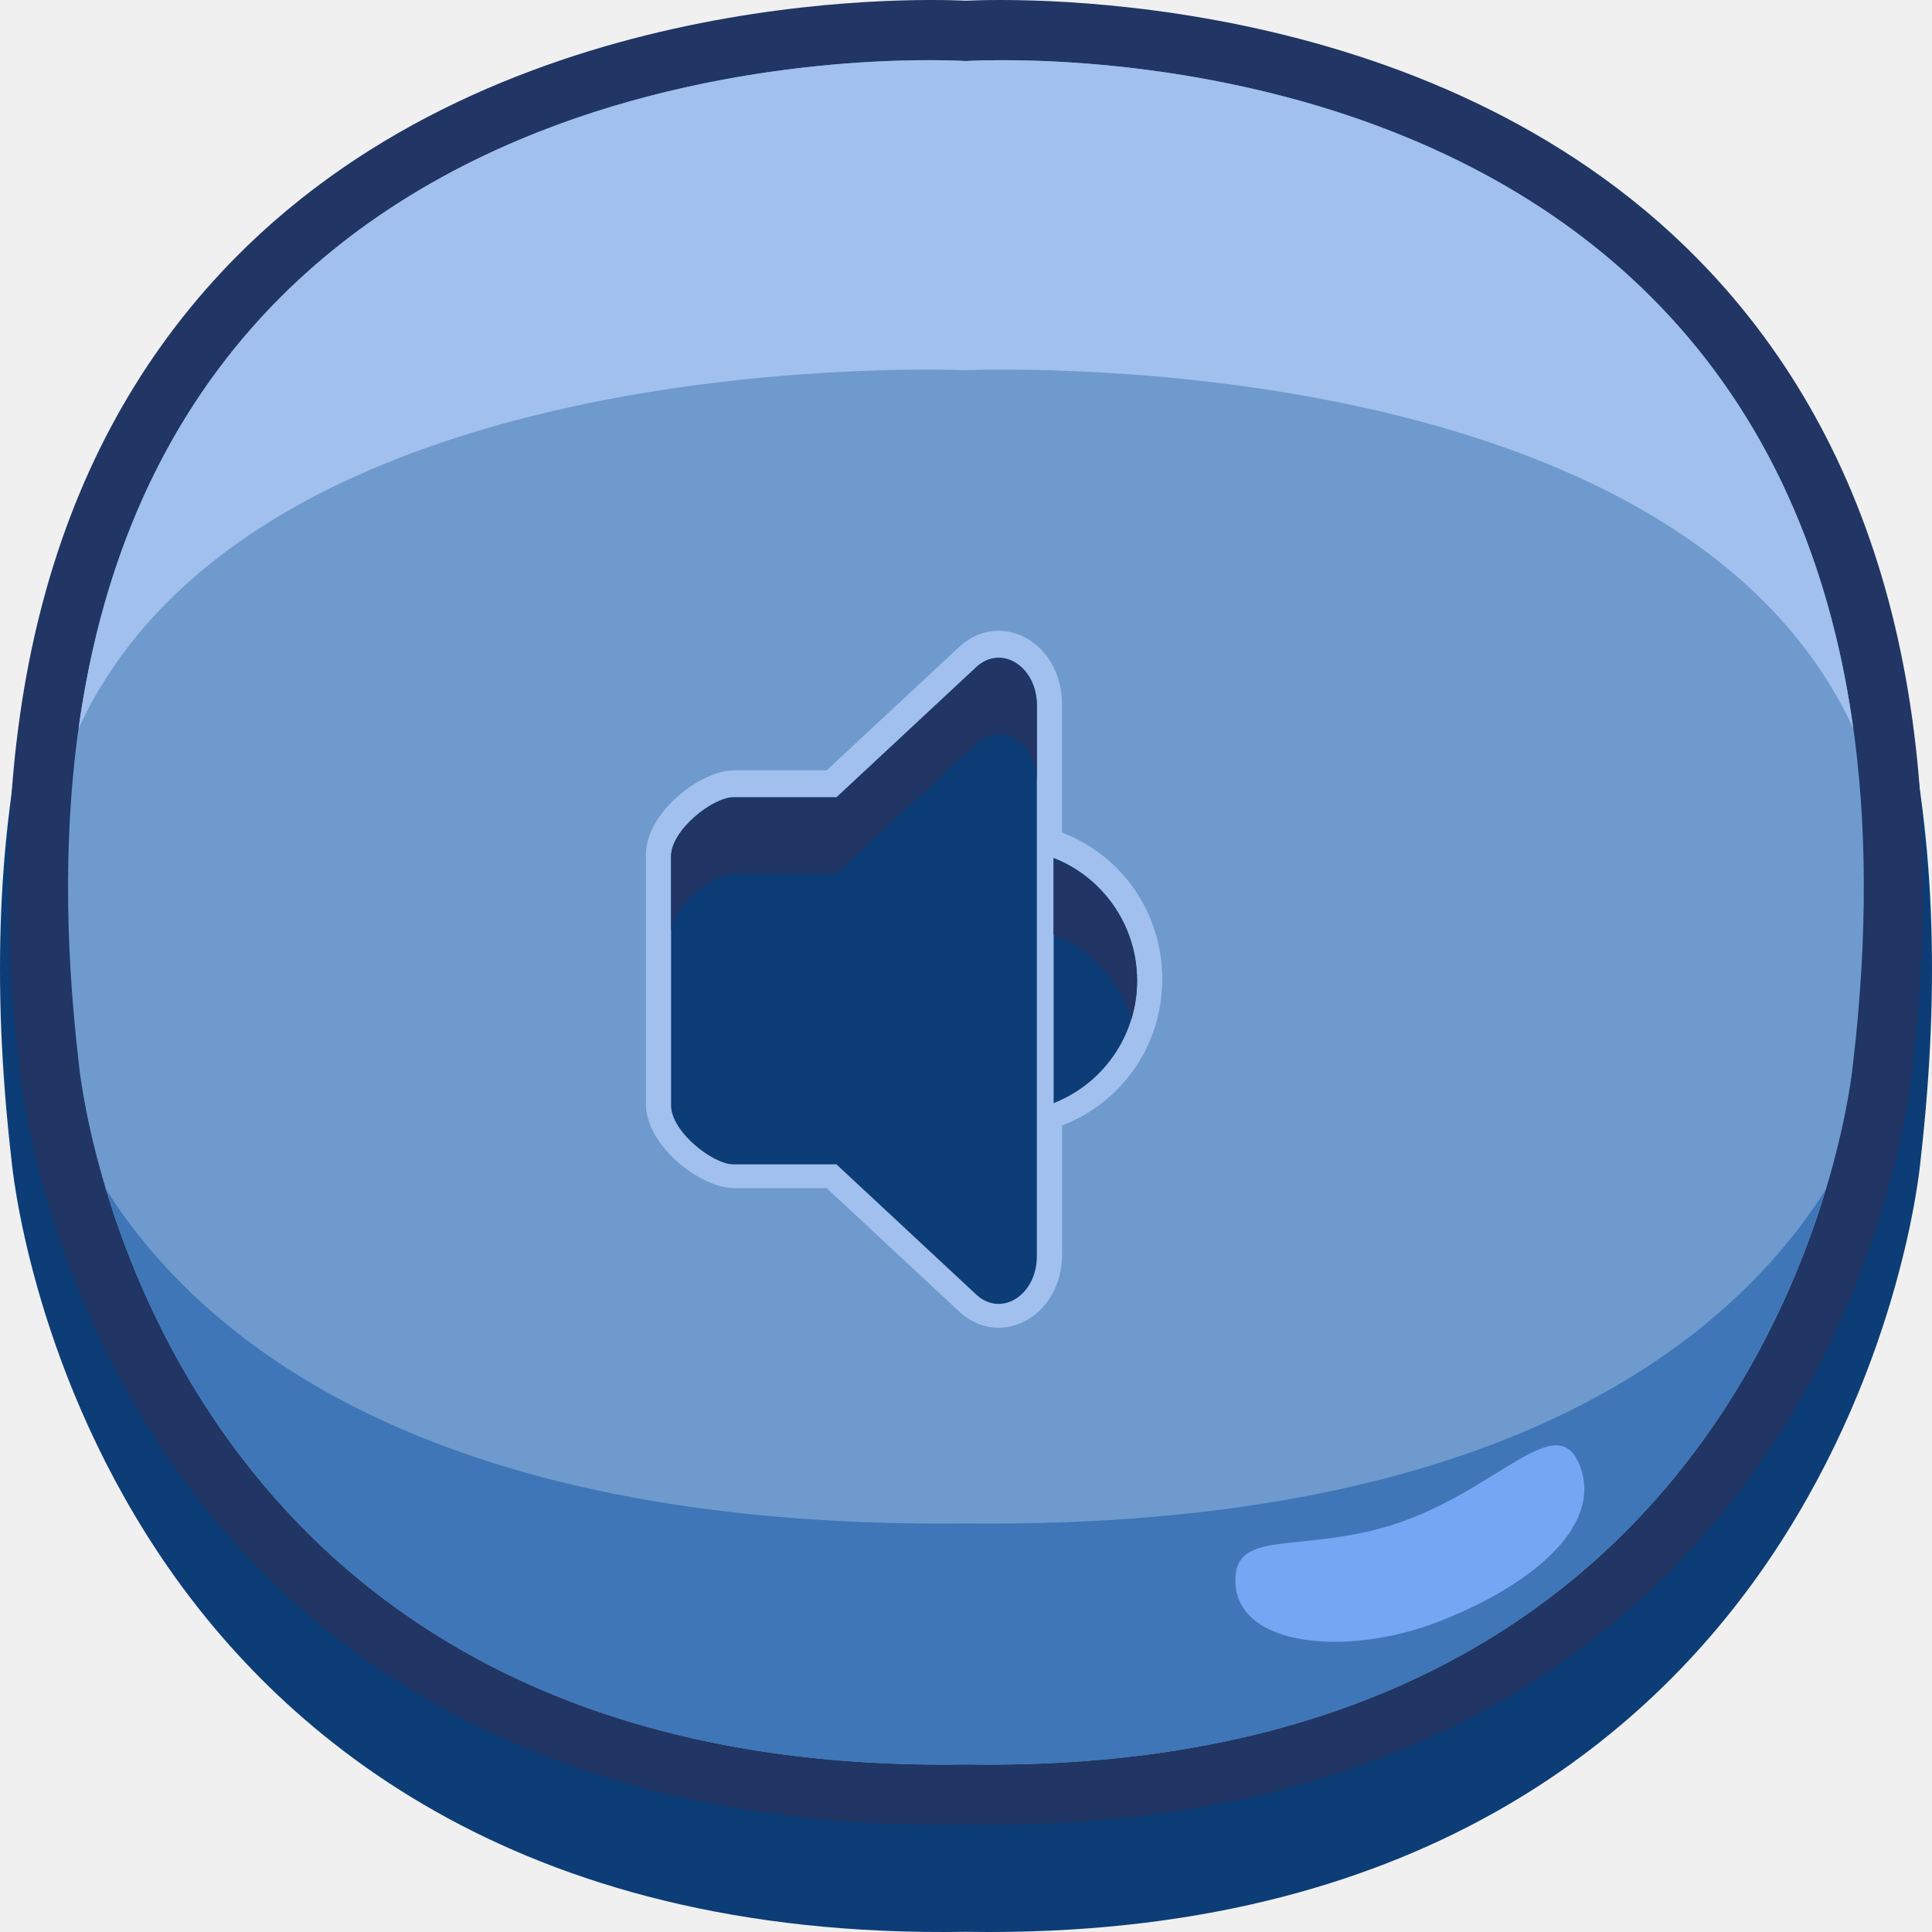
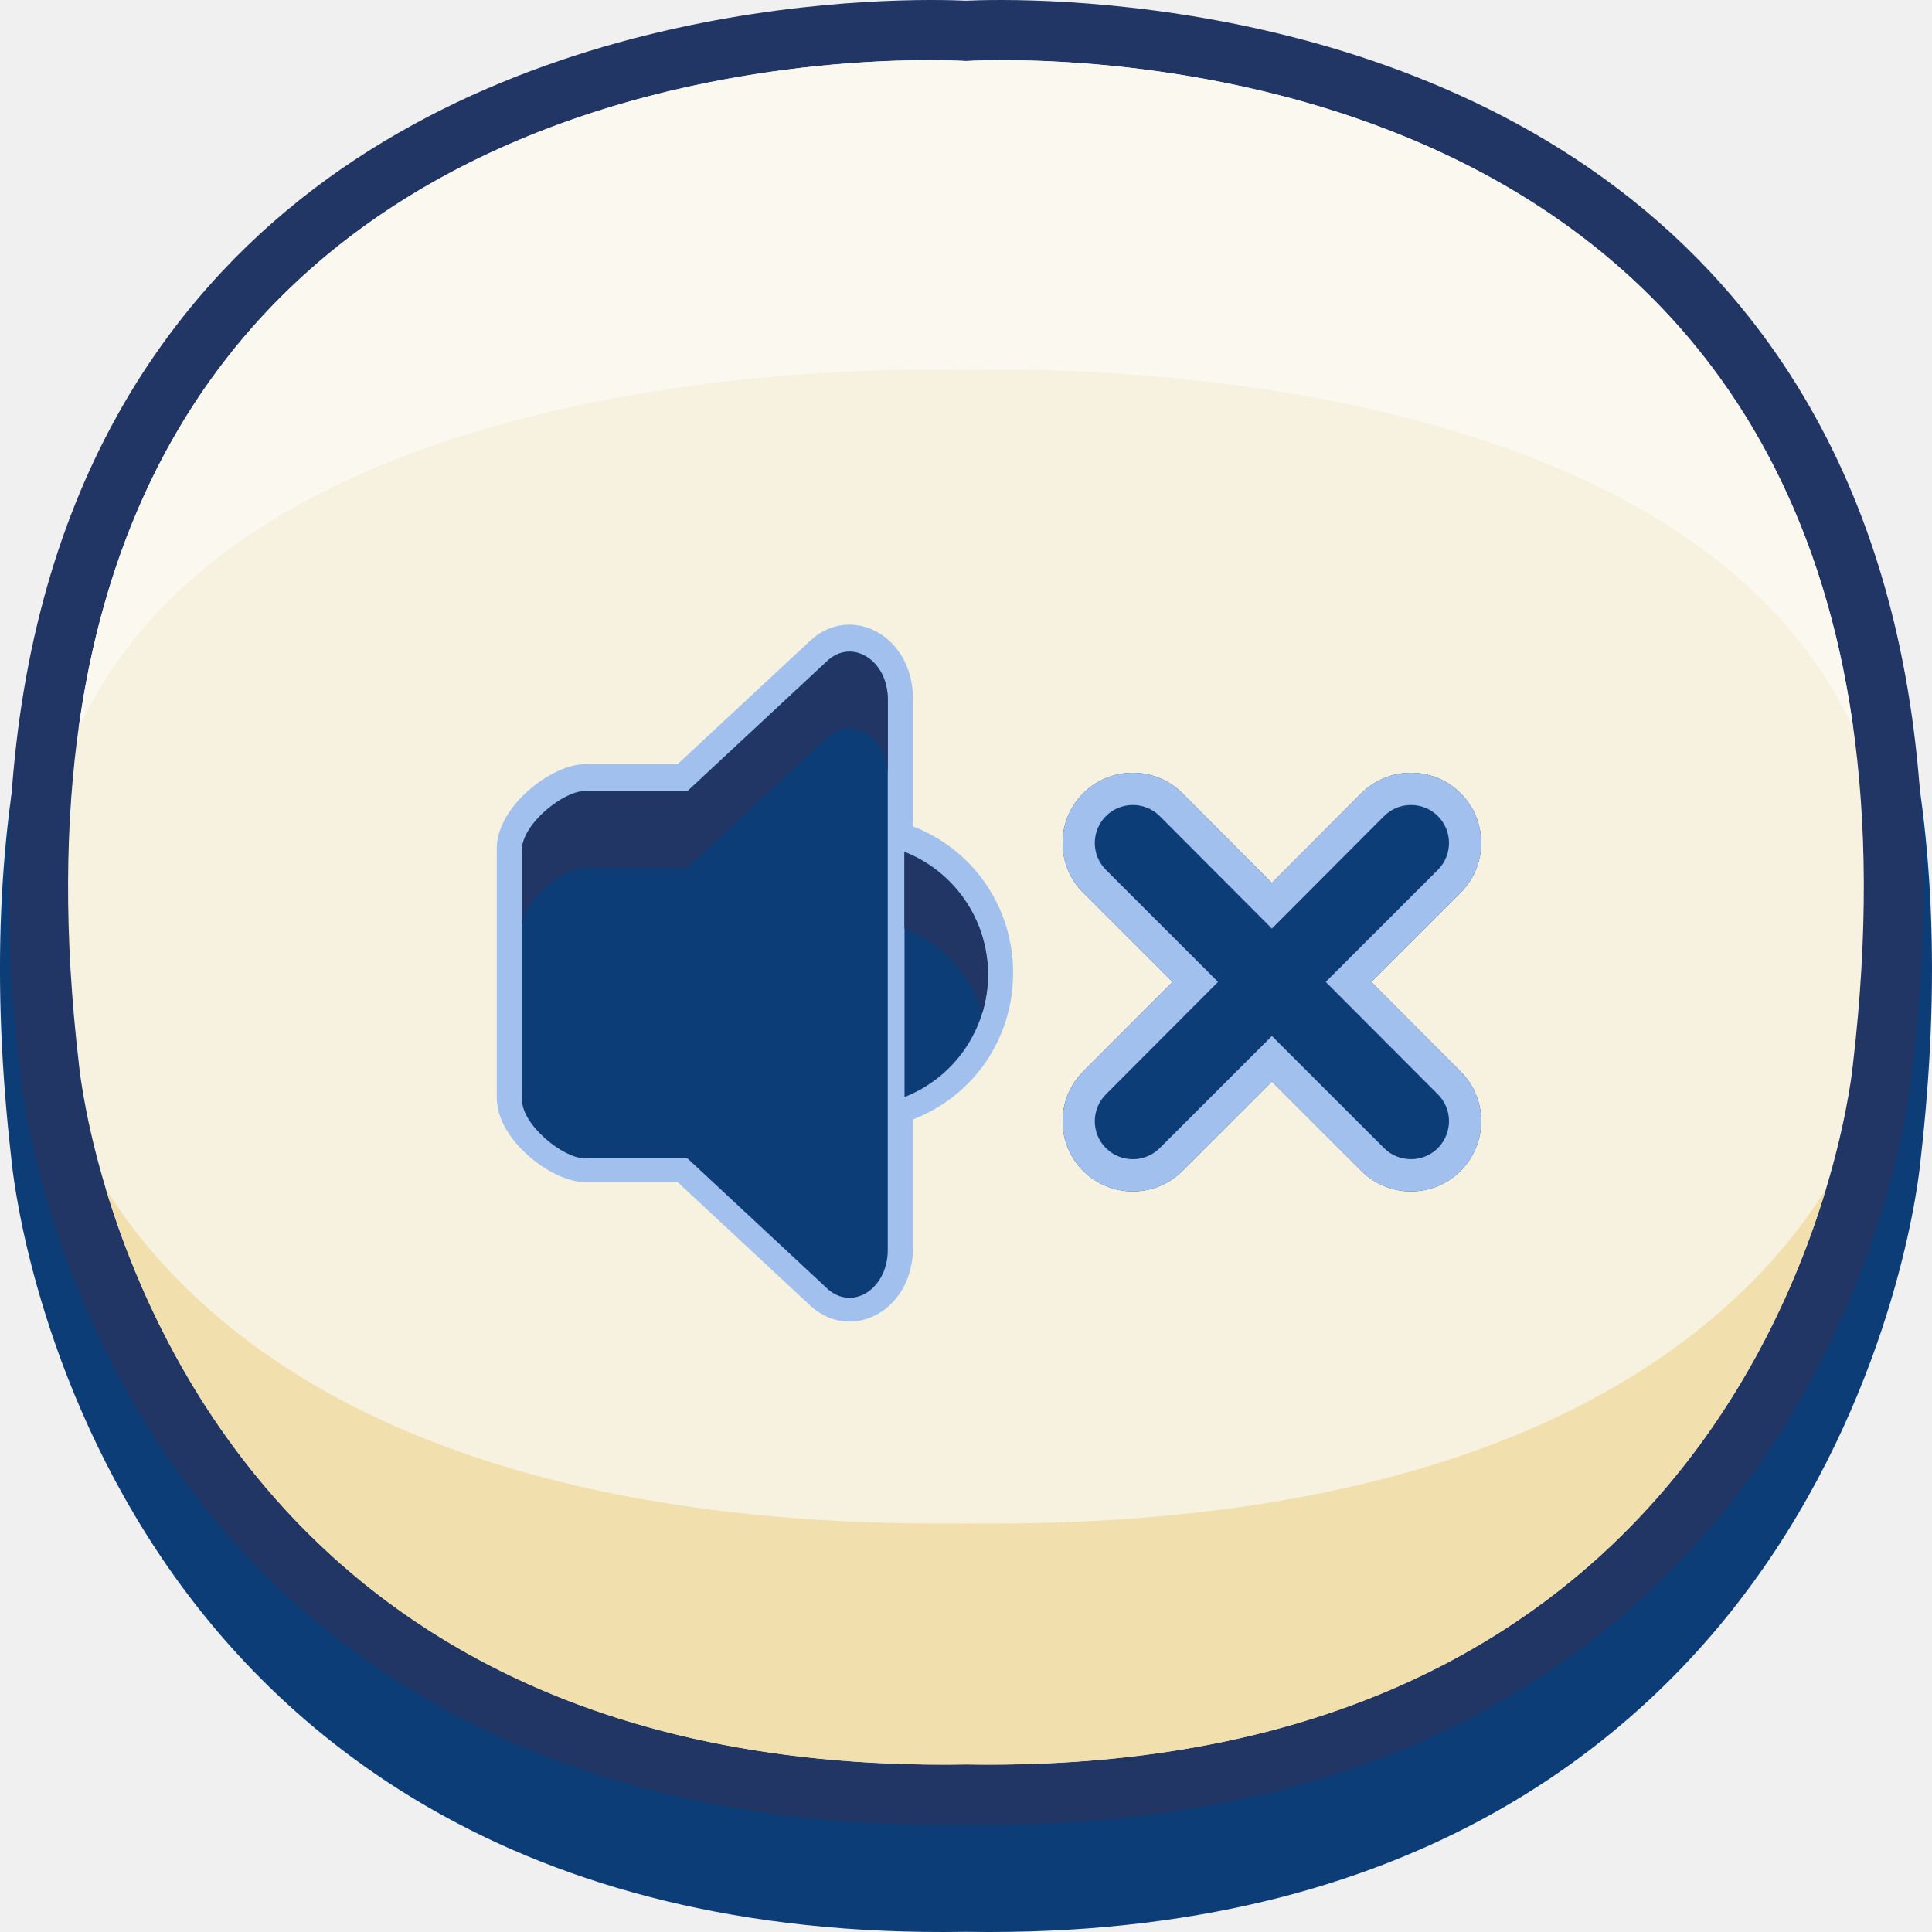
- <svg xmlns="http://www.w3.org/2000/svg" width="140" height="140" viewBox="0 0 140 140" fill="none">
-   <path d="M124.499 24.533C105.094 3.409 74.119 4.223 70.002 4.43C65.885 4.223 34.903 3.409 15.505 24.533C2.81 38.357 -2.125 58.403 0.832 84.049C0.888 84.635 2.216 98.523 11.415 112.439C19.923 125.305 37.014 140.529 69.96 139.986C70.54 139.993 71.113 140 71.68 140C103.598 140 120.228 125.084 128.588 112.439C137.788 98.523 139.123 84.635 139.165 84.121C142.129 58.403 137.194 38.357 124.499 24.533Z" fill="#0C3D76" />
-   <path d="M123.905 19.682C104.681 -0.864 73.896 -0.128 69.995 0.051C66.087 -0.128 35.309 -0.871 16.085 19.682C3.432 33.206 -1.496 52.68 1.419 77.526C1.475 78.098 2.81 91.736 11.954 105.309C20.272 117.661 36.77 132.235 68.247 132.235C68.8 132.235 69.366 132.227 69.925 132.22C70.491 132.227 71.058 132.235 71.61 132.235C103.255 132.235 119.76 117.59 128.036 105.309C137.201 91.7 138.508 78.155 138.557 77.641C141.486 52.702 136.558 33.206 123.905 19.682Z" fill="#213664" />
-   <path d="M69.995 4.423C65.367 4.173 -3.125 1.737 5.718 77.127C5.718 77.127 10.43 128.827 69.995 127.856C129.56 128.82 134.272 77.127 134.272 77.127C143.121 1.737 74.622 4.173 69.995 4.423Z" fill="#6F9ACD" />
-   <path d="M69.995 26.826C73.895 26.691 121.682 25.569 134.293 52.78C127.288 2.308 74.056 4.209 69.995 4.423C65.933 4.202 12.708 2.308 5.697 52.773C18.308 25.569 66.094 26.683 69.995 26.826Z" fill="#A1C0ED" />
-   <path d="M69.995 110.396C30.296 110.817 14.141 96.451 7.675 86.171C12.128 100.945 26.305 128.57 69.995 127.863C113.685 128.57 127.861 100.945 132.314 86.171C125.848 96.451 109.693 110.817 69.995 110.396Z" fill="#3F76B7" />
-   <path d="M89.519 114.575C89.589 119.361 97.586 120.047 104.094 117.568C110.595 115.089 116.153 110.789 114.517 106.302C112.881 101.816 108.456 108.167 100.788 110.531C94.14 112.575 89.463 110.76 89.519 114.575Z" fill="#73A6F3" />
+ <svg xmlns="http://www.w3.org/2000/svg" width="60" height="60" viewBox="0 0 60 60" fill="none">
+   <path d="M53.357 10.514C45.04 1.461 31.765 1.81 30.001 1.899C28.236 1.81 14.958 1.461 6.645 10.514C1.204 16.439 -0.911 25.03 0.356 36.021C0.38 36.272 0.95 42.224 4.892 48.188C8.538 53.702 15.863 60.227 29.983 59.994C30.232 59.997 30.477 60 30.72 60C44.399 60 51.526 53.607 55.109 48.188C59.052 42.224 59.624 36.272 59.642 36.052C60.912 25.03 58.797 16.439 53.357 10.514Z" fill="#0C3D76" />
+   <path d="M53.102 8.435C44.863 -0.37 31.669 -0.055 29.998 0.022C28.323 -0.055 15.132 -0.373 6.893 8.435C1.471 14.231 -0.641 22.577 0.608 33.226C0.632 33.471 1.204 39.315 5.123 45.133C8.688 50.426 15.758 56.672 29.249 56.672C29.485 56.672 29.728 56.669 29.968 56.666C30.21 56.669 30.453 56.672 30.69 56.672C44.252 56.672 51.325 50.395 54.873 45.133C58.8 39.3 59.361 33.495 59.381 33.275C60.637 22.586 58.525 14.231 53.102 8.435Z" fill="#213664" />
+   <path d="M29.998 1.895C28.015 1.788 -1.339 0.744 2.451 33.054C2.451 33.054 4.47 55.211 29.998 54.795C55.526 55.208 57.545 33.054 57.545 33.054C61.338 0.744 31.981 1.788 29.998 1.895Z" fill="#F7F2E0" />
+   <path d="M29.998 11.497C31.67 11.439 52.15 10.958 57.554 22.62C54.552 0.989 31.738 1.804 29.998 1.895C28.257 1.801 5.447 0.989 2.442 22.617C7.846 10.958 28.326 11.436 29.998 11.497Z" fill="#FBF8F0" />
+   <path d="M29.998 47.312C12.984 47.493 6.061 41.336 3.29 36.93C5.198 43.262 11.274 55.101 29.998 54.798C48.722 55.101 54.798 43.262 56.706 36.93C53.935 41.336 47.012 47.493 29.998 47.312Z" fill="#F1E0AD" />
  <g clip-path="url(#clip0)">
-     <path d="M77.006 60.344L76.958 60.326V51.01C76.958 48.776 75.791 46.83 73.987 46.053C72.433 45.379 70.738 45.704 69.468 46.916L59.901 55.821H53.153C50.821 55.821 46.806 58.839 46.806 61.929V79.991C46.806 83.082 50.821 86.093 53.153 86.093H59.901L69.456 94.993C70.276 95.776 71.309 96.211 72.366 96.211C72.918 96.211 73.465 96.094 73.993 95.868C75.797 95.091 76.964 93.144 76.964 90.91V81.558L77.012 81.54C81.392 79.826 84.222 75.664 84.222 70.939C84.216 66.214 81.386 62.058 77.006 60.344Z" fill="#A1C0ED" />
-     <path d="M70.713 48.366L60.618 57.767H53.153C51.635 57.767 48.628 60.148 48.628 62.039V71.067V80.101C48.628 81.993 51.635 84.374 53.153 84.374H60.612L70.707 93.775C72.505 95.501 75.135 93.891 75.135 91.02V71.067V51.114C75.142 48.25 72.511 46.646 70.713 48.366Z" fill="#0C3D76" />
-     <path d="M76.35 62.168V79.936C79.885 78.553 82.4 75.101 82.4 71.049C82.394 67.003 79.885 63.551 76.35 62.168Z" fill="#0C3D76" />
-     <path d="M70.713 48.403L60.618 57.81H53.153C51.635 57.81 48.628 60.185 48.628 62.082V67.603C48.628 65.712 51.635 63.331 53.153 63.331H60.612L70.707 53.93C72.505 52.21 75.135 53.813 75.135 56.684V51.163C75.142 48.287 72.511 46.683 70.713 48.403Z" fill="#213664" />
-     <path d="M81.987 73.852C82.248 72.977 82.394 72.053 82.394 71.092C82.394 67.04 79.885 63.594 76.344 62.211V67.732C79.047 68.778 81.143 71.043 81.987 73.852Z" fill="#213664" />
+     <path d="M28.372 25.672L28.351 25.664V21.672C28.351 20.715 27.851 19.881 27.078 19.547C26.411 19.259 25.685 19.398 25.141 19.917L21.041 23.734H18.149C17.149 23.734 15.428 25.027 15.428 26.352V34.092C15.428 35.417 17.149 36.708 18.149 36.708H21.041L25.136 40.522C25.487 40.857 25.93 41.044 26.383 41.044C26.62 41.044 26.854 40.994 27.08 40.897C27.854 40.564 28.353 39.73 28.353 38.772V34.764L28.374 34.756C30.251 34.022 31.464 32.238 31.464 30.213C31.462 28.188 30.248 26.407 28.372 25.672Z" fill="#A1C0ED" />
+     <path d="M25.675 20.539L21.348 24.568H18.149C17.498 24.568 16.209 25.588 16.209 26.399V30.268V34.14C16.209 34.95 17.498 35.971 18.149 35.971H21.346L25.672 40C26.443 40.739 27.57 40.05 27.57 38.819V30.268V21.717C27.573 20.489 26.445 19.802 25.675 20.539Z" fill="#0C3D76" />
+     <path d="M28.091 26.454V34.069C29.606 33.476 30.683 31.997 30.683 30.26C30.681 28.526 29.606 27.047 28.091 26.454Z" fill="#0C3D76" />
+     <path d="M25.675 20.555L21.348 24.586H18.149C17.498 24.586 16.209 25.604 16.209 26.417V28.783C16.209 27.973 17.498 26.952 18.149 26.952H21.346L25.672 22.923C26.443 22.186 27.57 22.873 27.57 24.104V21.738C27.573 20.505 26.445 19.817 25.675 20.555Z" fill="#213664" />
+     <path d="M30.506 31.461C30.618 31.086 30.681 30.69 30.681 30.278C30.681 28.542 29.606 27.065 28.088 26.472V28.838C29.246 29.287 30.144 30.257 30.506 31.461Z" fill="#213664" />
  </g>
+   <path d="M45.362 33.279L42.586 30.495L45.362 27.721C46.213 26.871 46.213 25.488 45.362 24.638C44.51 23.787 43.127 23.787 42.276 24.638L39.5 27.422L36.724 24.638C35.873 23.787 34.49 23.787 33.638 24.638C32.787 25.488 32.787 26.871 33.638 27.721L36.414 30.495L33.638 33.279C32.787 34.129 32.787 35.511 33.638 36.362C34.49 37.213 35.873 37.213 36.724 36.362L39.5 33.588L42.276 36.362C43.127 37.213 44.51 37.213 45.362 36.362C46.213 35.502 46.213 34.129 45.362 33.279Z" fill="#0C3D76" />
+   <path fill-rule="evenodd" clip-rule="evenodd" d="M44.655 33.986L44.654 33.985L41.172 30.494L44.655 27.014C45.115 26.554 45.115 25.805 44.655 25.345C44.194 24.885 43.444 24.885 42.983 25.345C42.983 25.345 42.984 25.345 42.983 25.345L39.5 28.838L36.017 25.345C36.017 25.345 36.017 25.346 36.017 25.345C35.556 24.885 34.806 24.885 34.345 25.345C33.885 25.805 33.885 26.554 34.345 27.014L37.828 30.494L34.345 33.986C33.885 34.446 33.885 35.195 34.345 35.655C34.806 36.115 35.556 36.115 36.017 35.655L39.5 32.174L42.983 35.655C43.443 36.114 44.192 36.115 44.653 35.657C45.119 35.184 45.112 34.443 44.655 33.986ZM45.362 36.362C44.51 37.213 43.127 37.213 42.276 36.362L39.5 33.588L36.724 36.362C35.873 37.213 34.49 37.213 33.638 36.362C32.787 35.511 32.787 34.129 33.638 33.279L36.414 30.495L33.638 27.721C32.787 26.871 32.787 25.488 33.638 24.638C34.49 23.787 35.873 23.787 36.724 24.638L39.5 27.422L42.276 24.638C43.127 23.787 44.51 23.787 45.362 24.638C46.213 25.488 46.213 26.871 45.362 27.721L42.586 30.495L45.362 33.279C46.213 34.129 46.213 35.502 45.362 36.362Z" fill="#A1C0ED" />
  <defs>
    <clipPath id="clip0">
-       <rect width="68" height="60" fill="white" transform="translate(46.8057 40.189)" />
+       <rect width="29.143" height="25.714" fill="white" transform="translate(15.4285 17.0347)" />
    </clipPath>
  </defs>
</svg>
